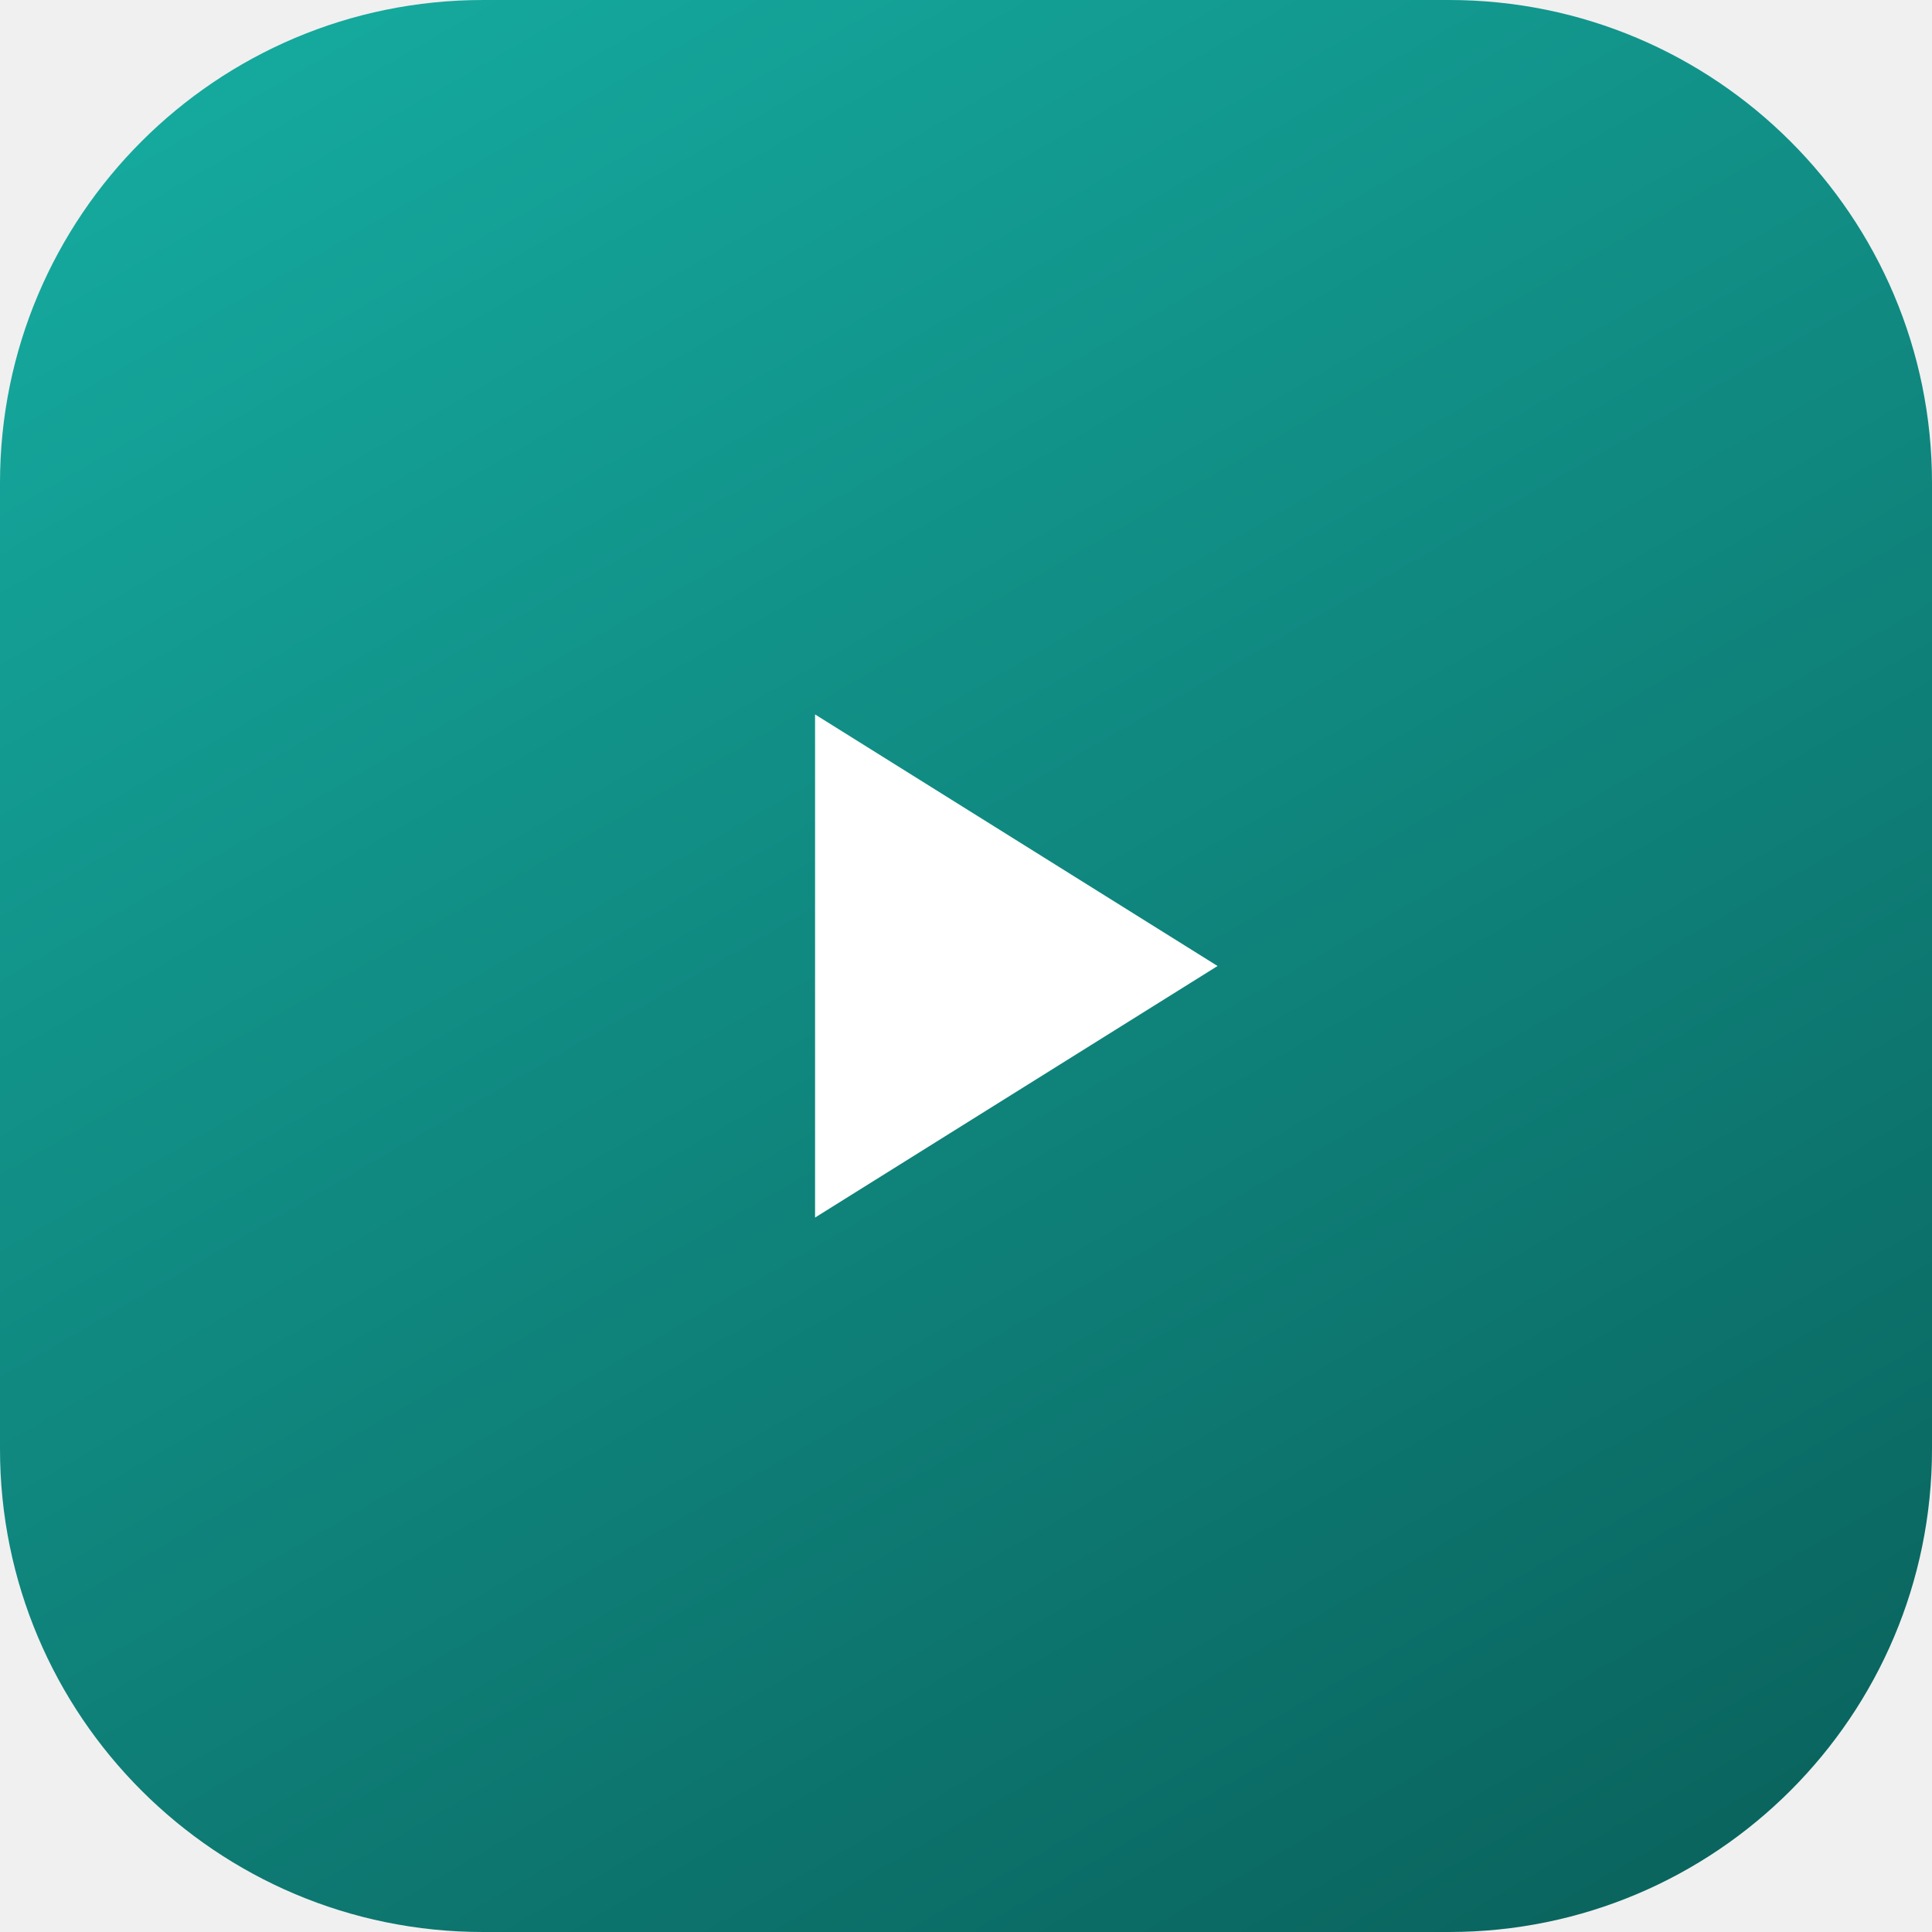
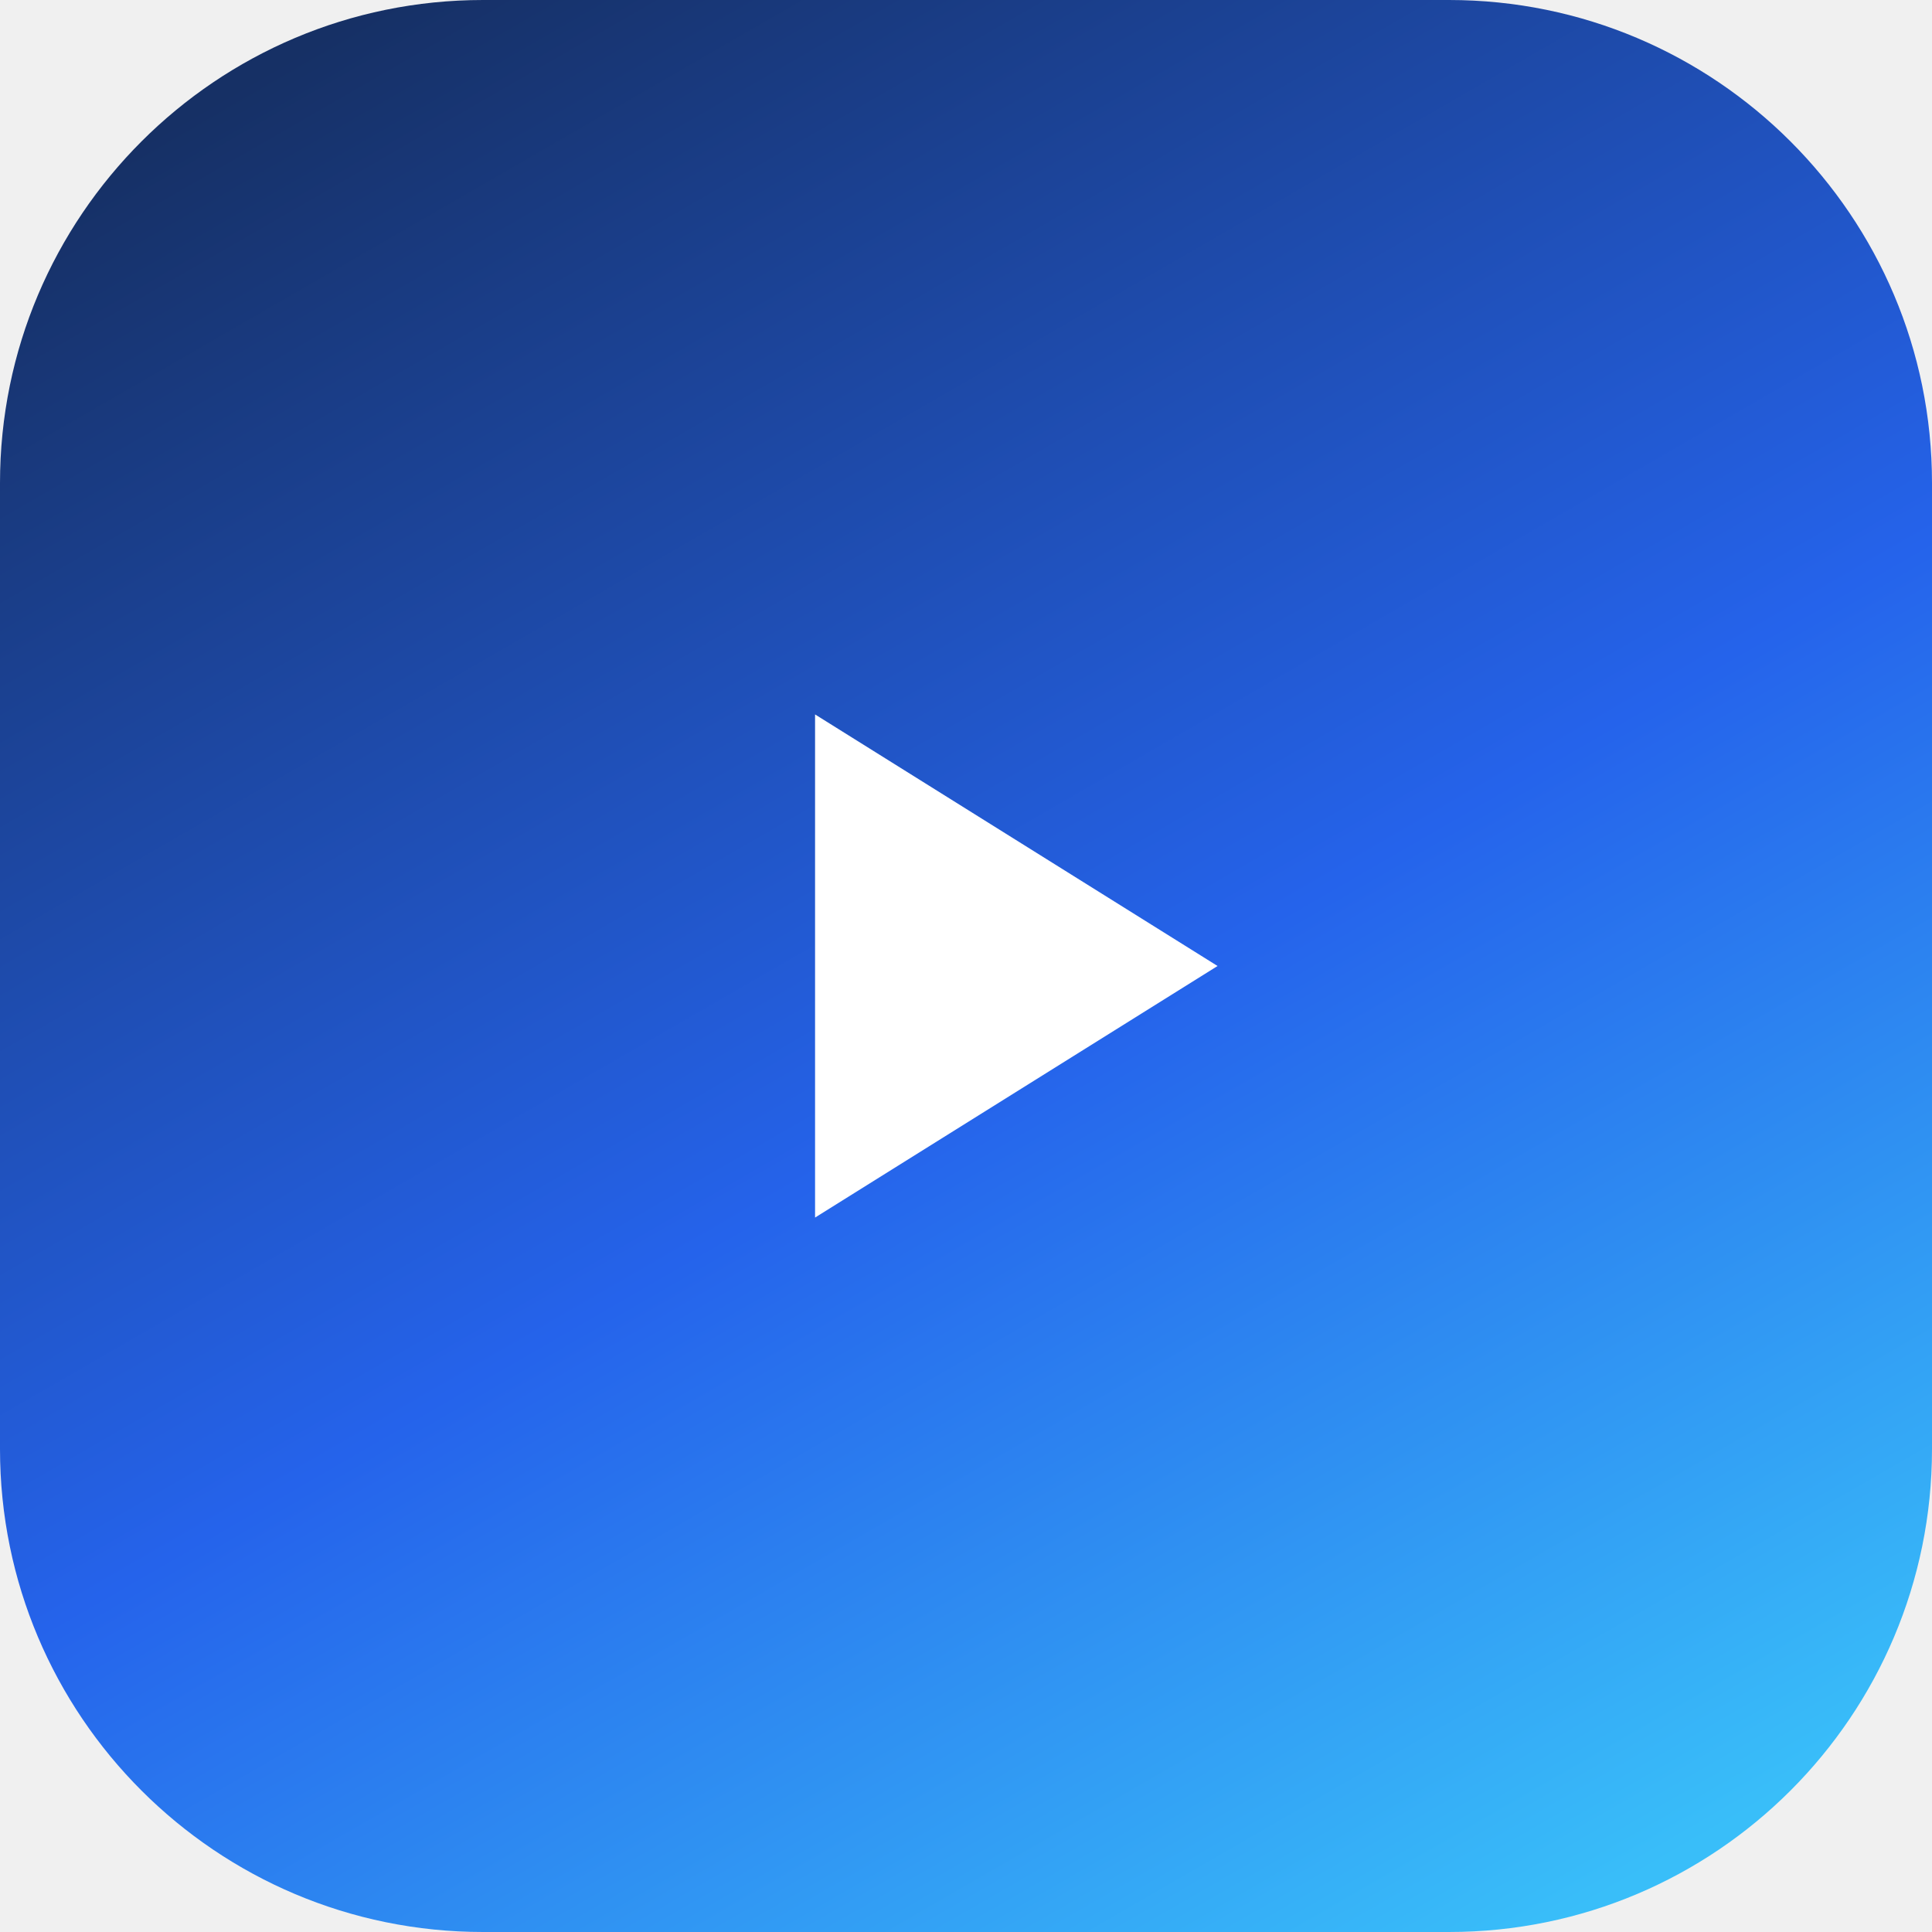
<svg xmlns="http://www.w3.org/2000/svg" width="24" height="24" viewBox="0 0 24 24">
  <defs>
    <linearGradient id="tile" x1="21.13%" y1="0%" x2="78.87%" y2="100%">
-       <stop offset="0" stop-color="#15a89d" />
-       <stop offset="1" stop-color="#0a655f" />
+       <stop offset="0" stop-color="#163065" />
+       <stop offset="0.55" stop-color="#2563eb" />
+       <stop offset="1" stop-color="#39bef9" />
    </linearGradient>
  </defs>
  <rect width="24" height="24" rx="6" fill="url(#tile)" />
  <g transform="translate(4.5 4.5) scale(0.625)">
    <path d="M9 7 L9 17 L17 12 Z" fill="#ffffff" />
  </g>
</svg>
